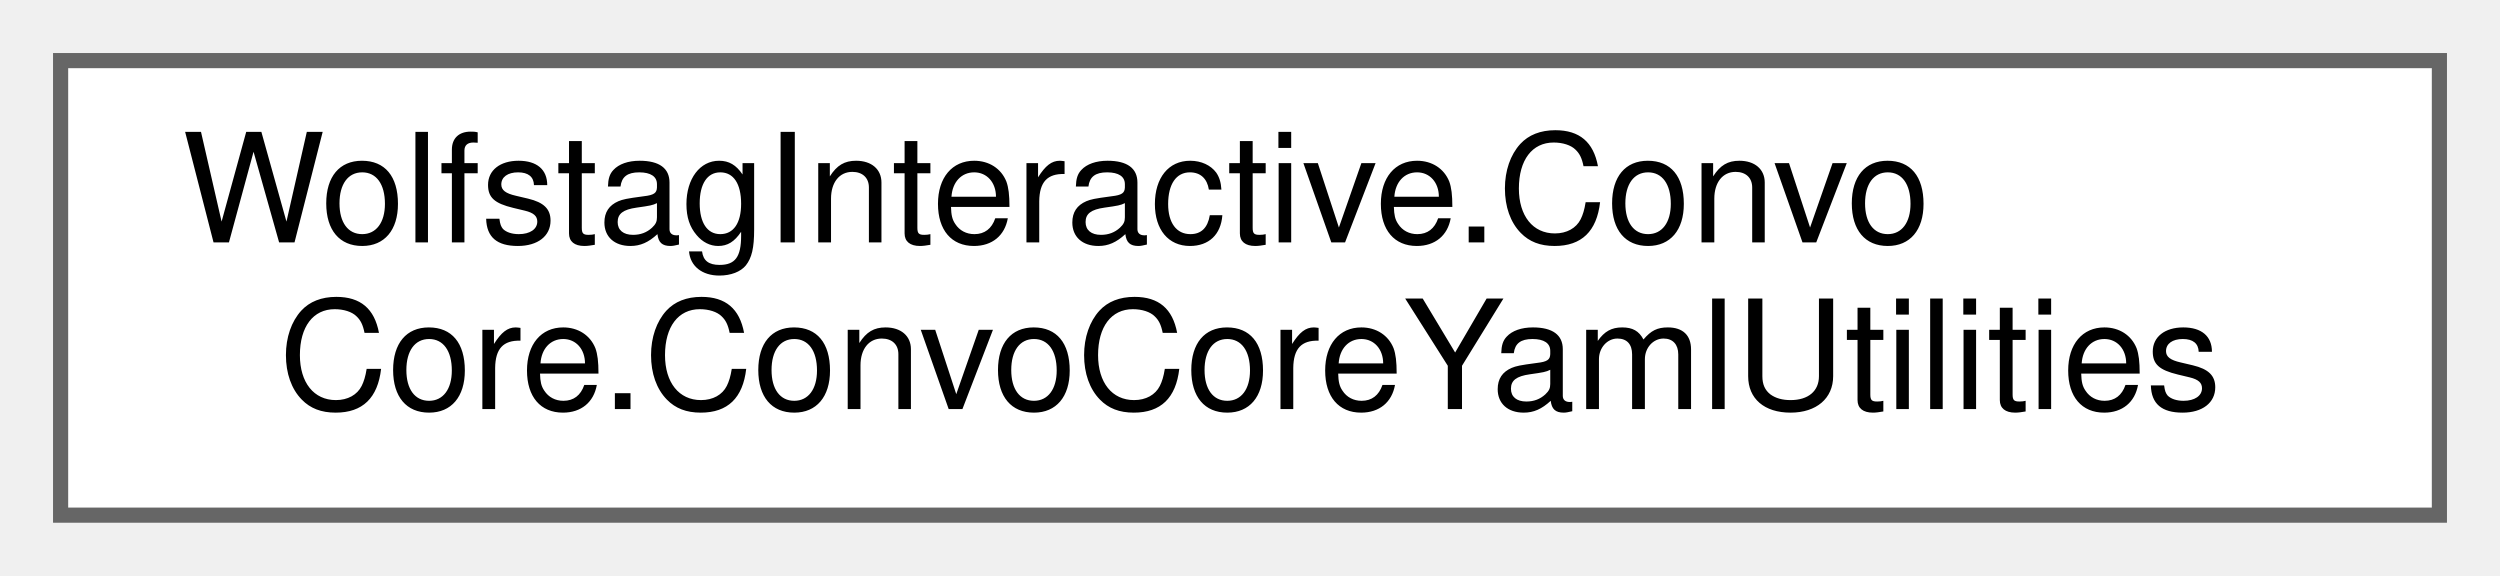
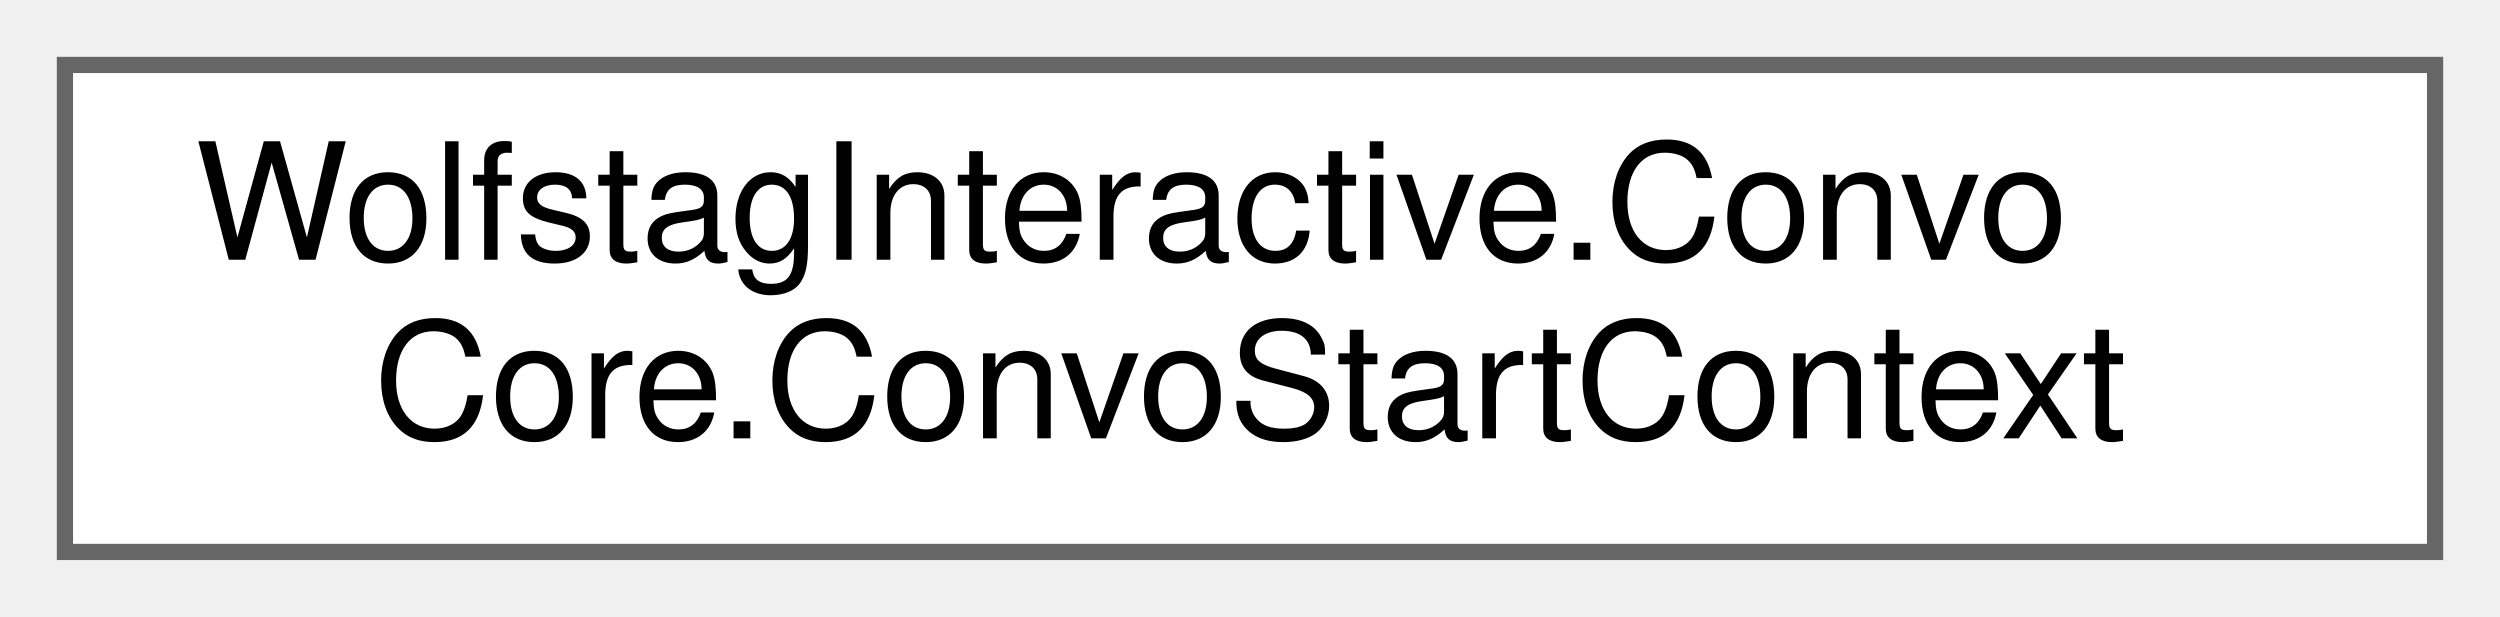
- <svg xmlns="http://www.w3.org/2000/svg" xmlns:xlink="http://www.w3.org/1999/xlink" width="165pt" height="38pt" viewBox="0.00 0.00 165.00 38.00">
+ <svg xmlns="http://www.w3.org/2000/svg" xmlns:xlink="http://www.w3.org/1999/xlink" width="154pt" height="38pt" viewBox="0.00 0.00 154.00 38.00">
  <g id="graph0" class="graph" transform="scale(1 1) rotate(0) translate(4 34)">
    <g id="Node000000" class="node">
      <g id="a_Node000000">
-         <a xlink:href="classWolfstagInteractive_1_1ConvoCore_1_1ConvoCoreYamlUtilities.html" target="_top" xlink:title=" ">
-           <polygon fill="white" stroke="#666666" points="157,-30 0,-30 0,0 157,0 157,-30" />
+         <a xlink:href="structWolfstagInteractive_1_1ConvoCore_1_1ConvoStartContext.html" target="_top" xlink:title=" ">
+           <polygon fill="white" stroke="#666666" points="146,-30 0,-30 0,0 146,0 146,-30" />
          <text text-anchor="start" x="8" y="-18" font-family="Helvetica,sans-Serif" font-size="10.00">WolfstagInteractive.Convo</text>
-           <text text-anchor="middle" x="78.5" y="-7" font-family="Helvetica,sans-Serif" font-size="10.00">Core.ConvoCoreYamlUtilities</text>
+           <text text-anchor="middle" x="73" y="-7" font-family="Helvetica,sans-Serif" font-size="10.00">Core.ConvoStartContext</text>
        </a>
      </g>
    </g>
  </g>
</svg>
